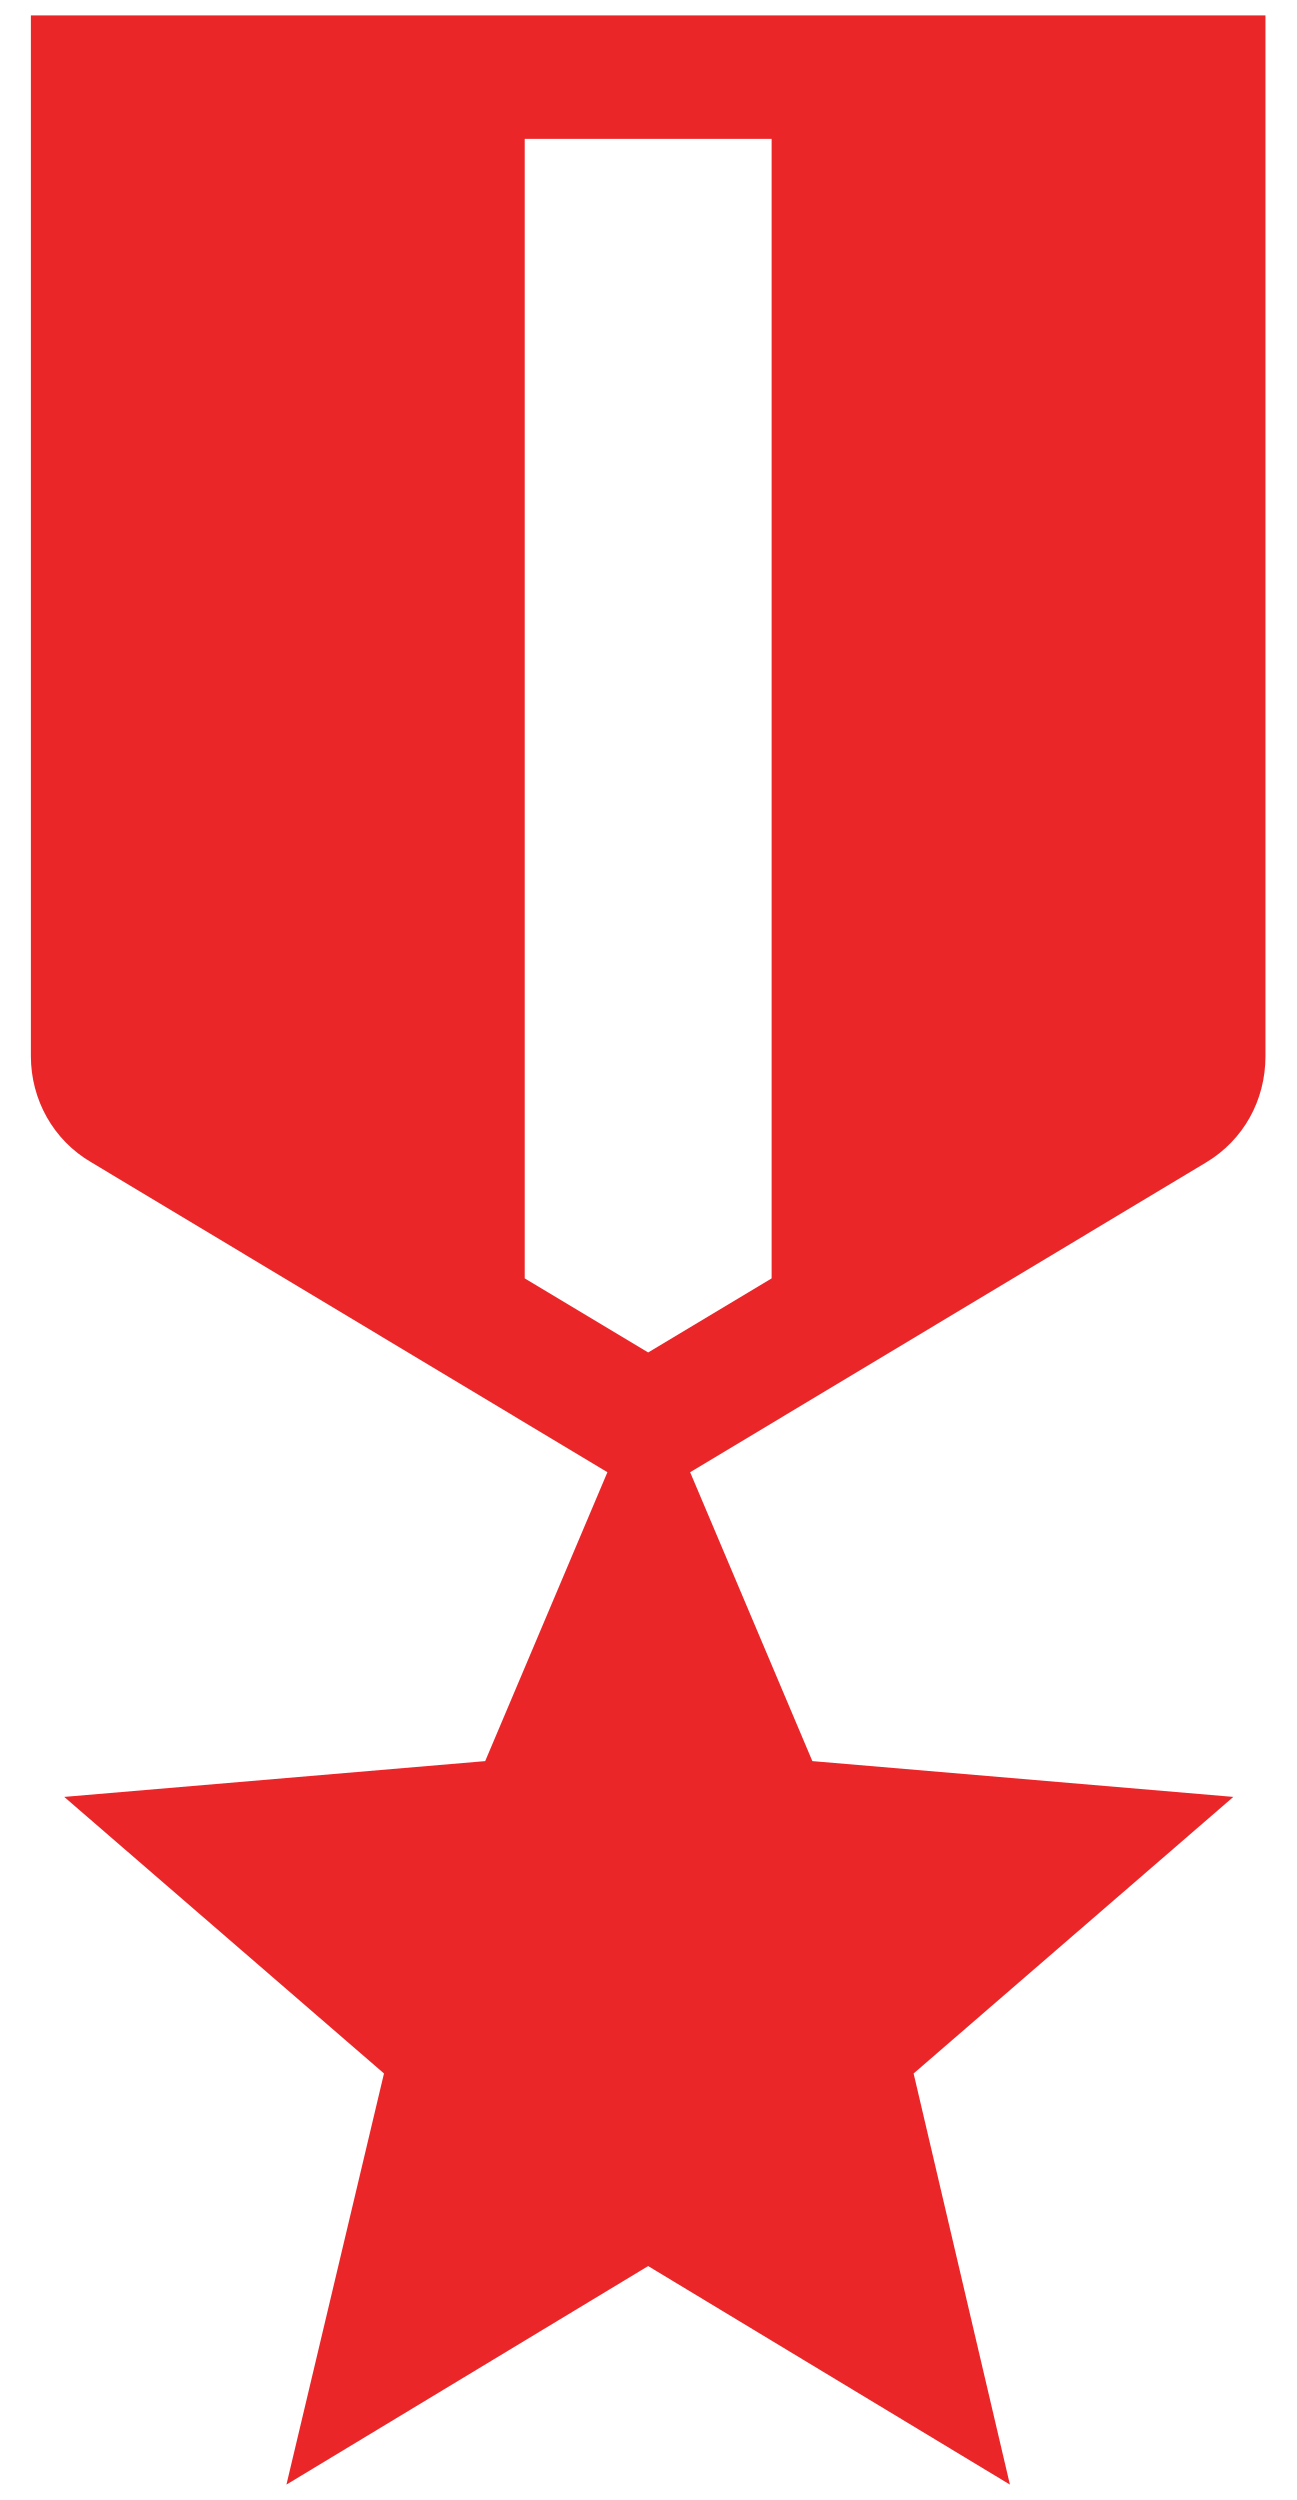
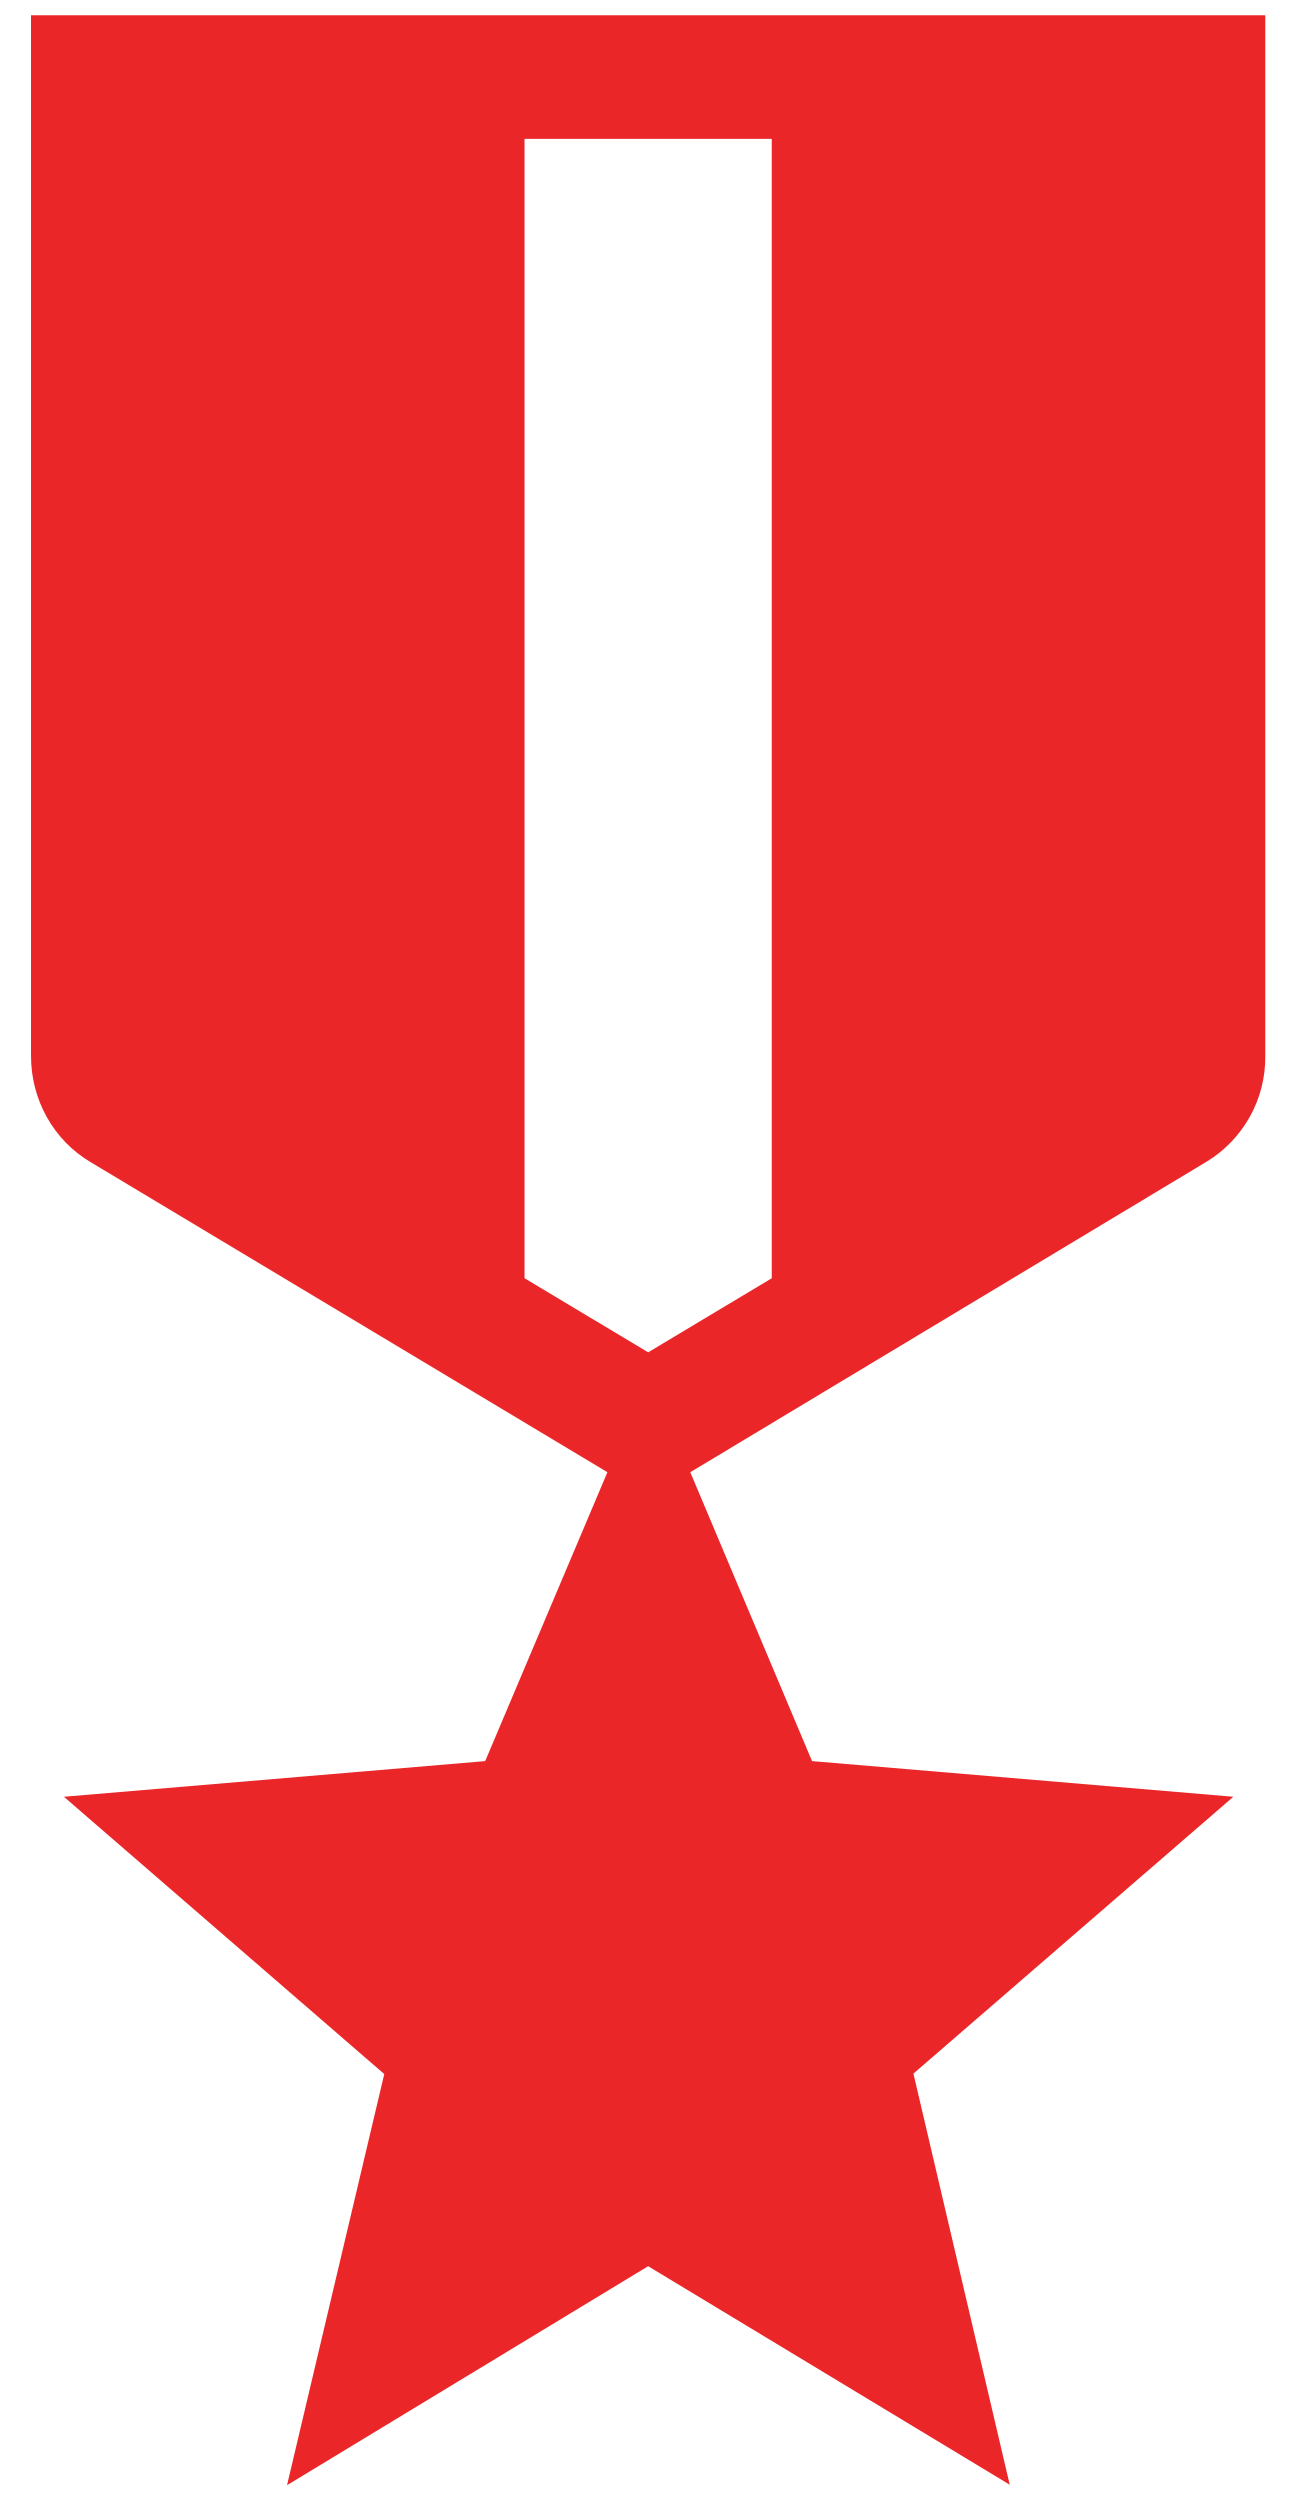
- <svg xmlns="http://www.w3.org/2000/svg" width="28" height="54" viewBox="0 0 28 54" fill="none">
-   <path d="M27.334 22.813V0.333H0.667V22.813C0.667 23.747 1.147 24.627 1.974 25.107L13.12 31.8L10.48 38.04L1.387 38.813L8.294 44.787L6.187 53.667L14 48.947L21.814 53.667L19.734 44.787L26.64 38.813L17.547 38.04L14.907 31.8L26.054 25.107C26.854 24.627 27.334 23.773 27.334 22.813ZM16.667 27.613L14 29.213L11.334 27.613V3H16.667V27.613Z" fill="#EB2629" />
+ <svg xmlns="http://www.w3.org/2000/svg" width="28" height="54" fill="none">
+   <path d="M27.33 22.81V.33H.67v22.48c0 .94.48 1.82 1.3 2.3l11.15 6.69-2.64 6.24-9.1.77L8.3 44.8l-2.1 8.88L14 48.95l7.81 4.72-2.08-8.88 6.91-5.98-9.1-.77-2.63-6.24 11.14-6.7a2.64 2.64 0 0 0 1.28-2.29Zm-10.66 4.8L14 29.21l-2.67-1.6V3h5.34v24.61Z" fill="#EB2629" />
</svg>
